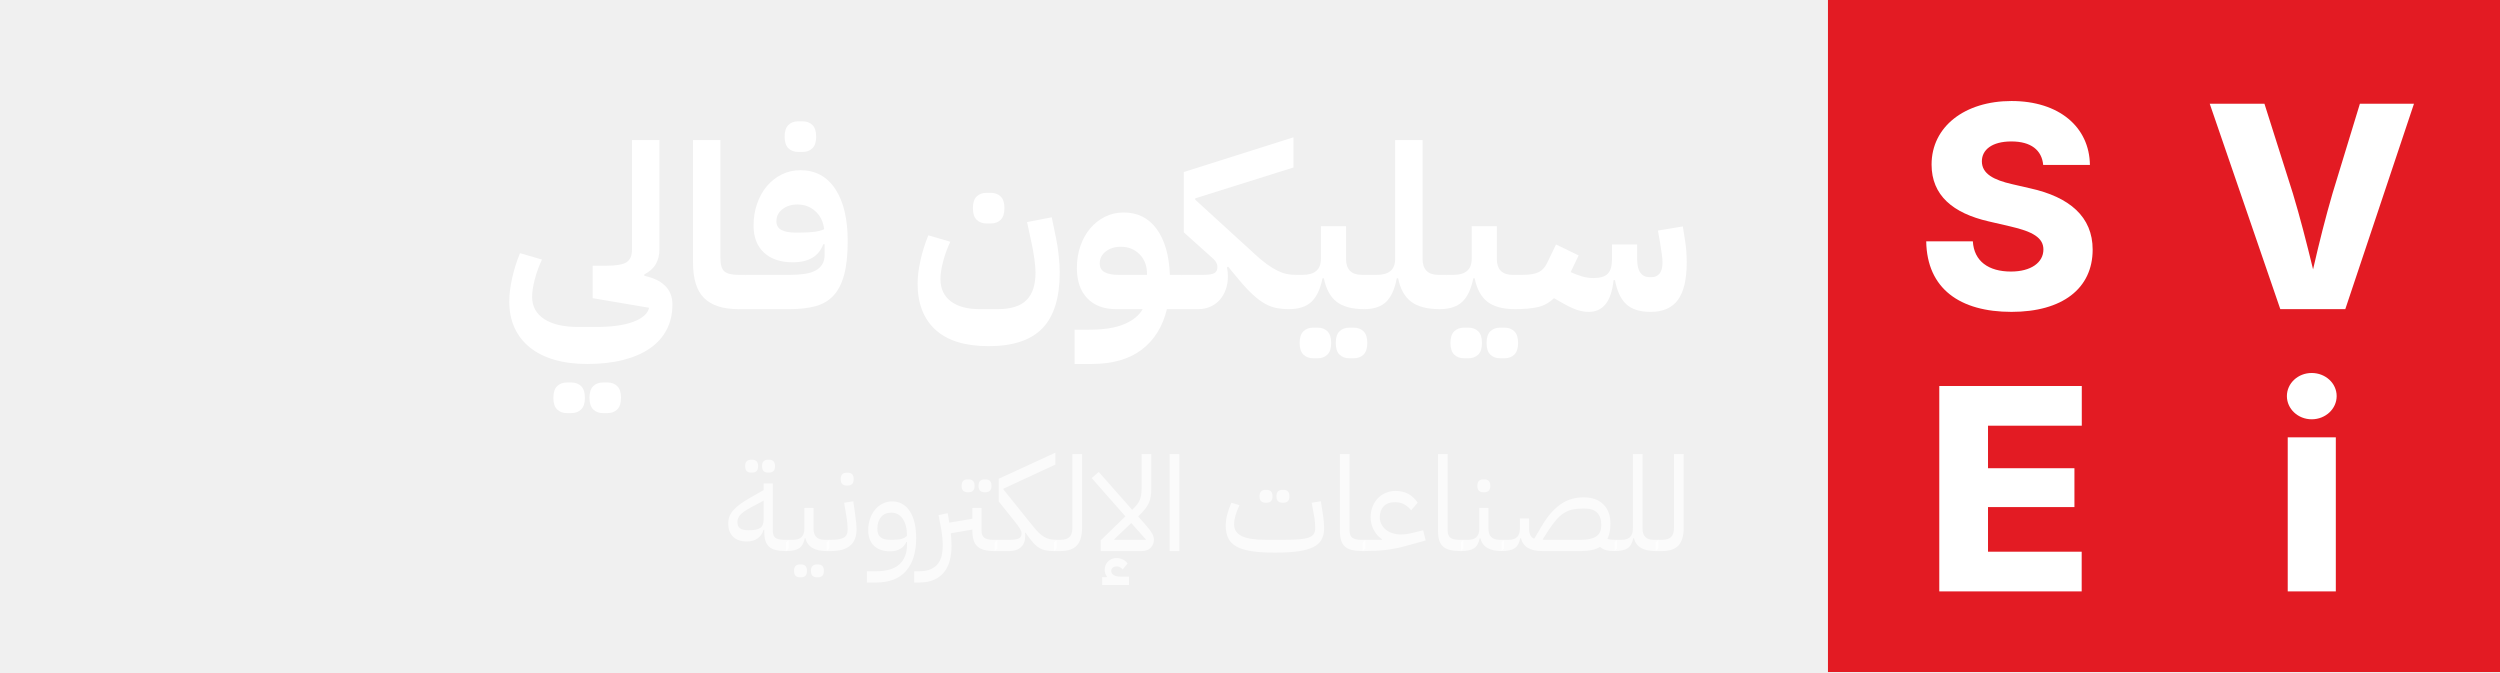
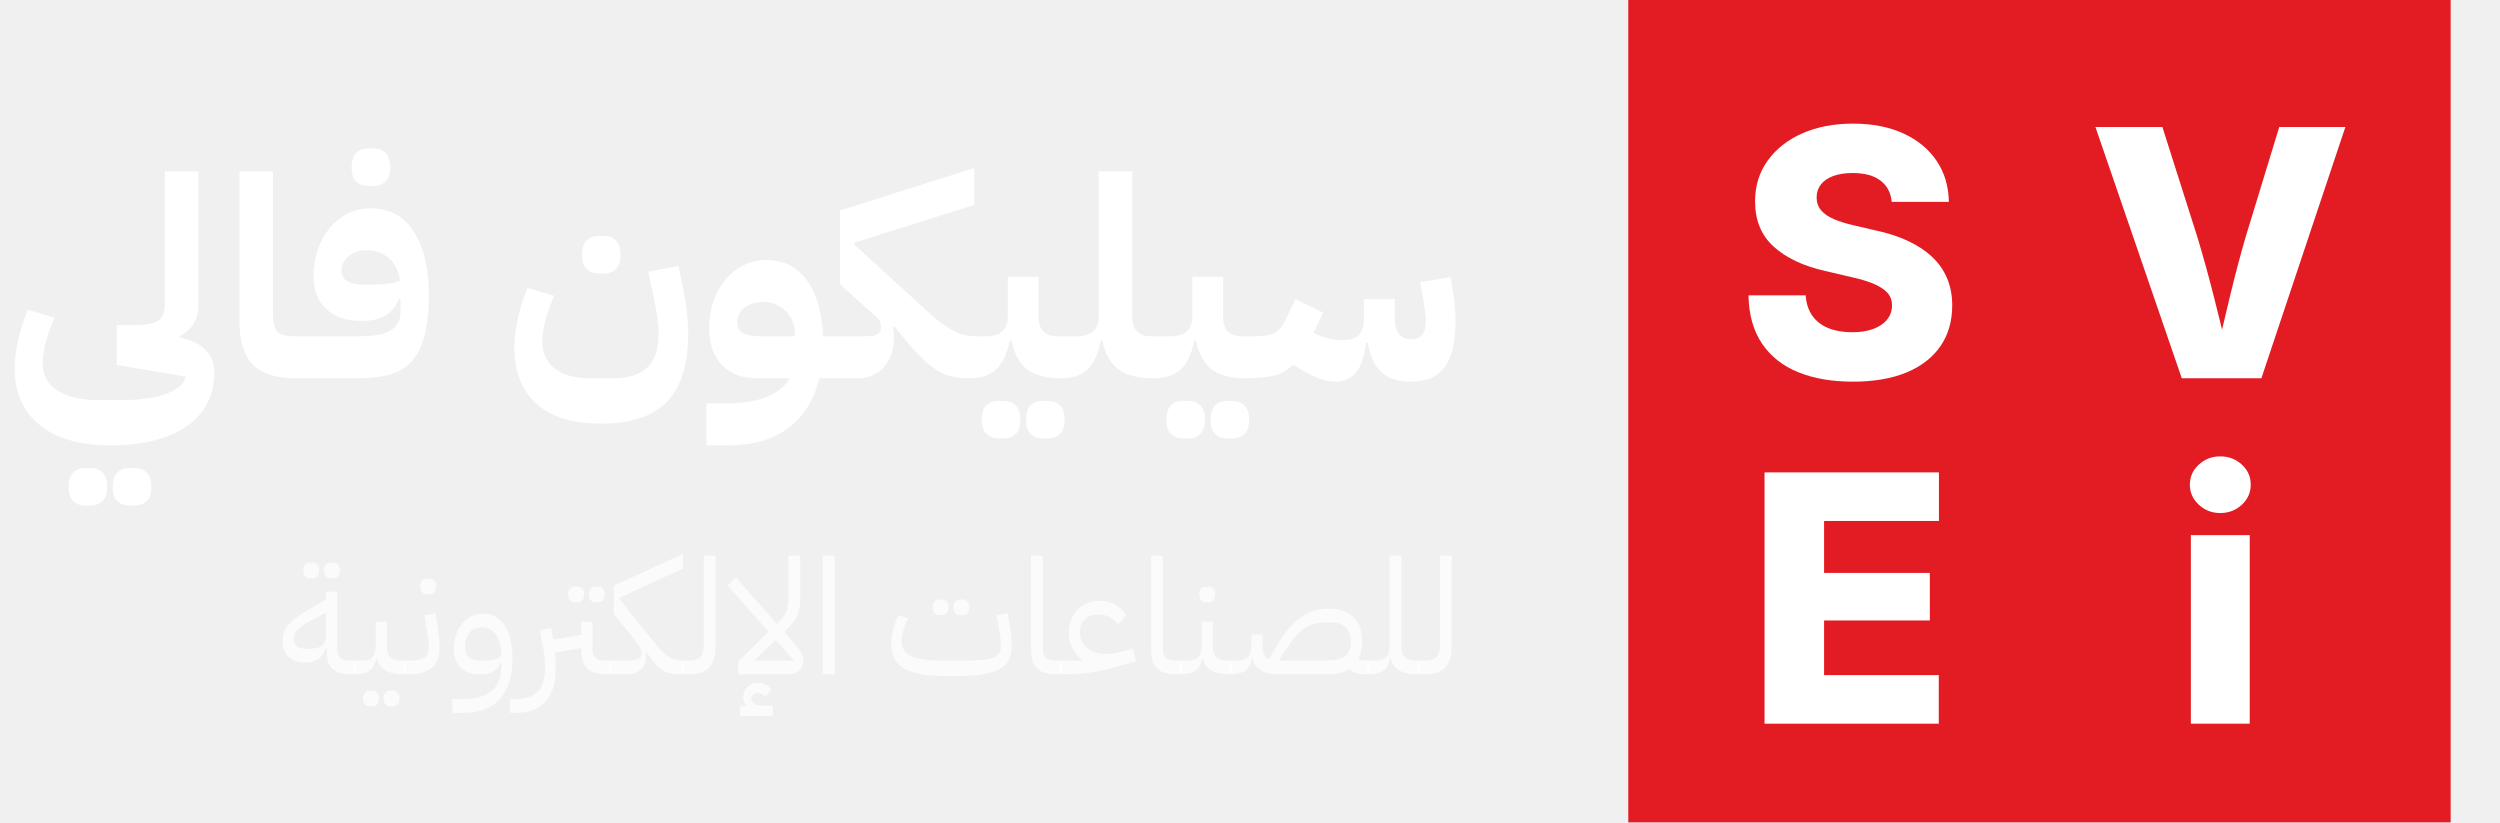
- <svg xmlns="http://www.w3.org/2000/svg" viewBox="0 0 372 100" width="372" height="100" role="img" aria-label="سيليكون فالي للصناعات الإلكترونية">
-   <g transform="translate(272 0)">
+ <svg xmlns="http://www.w3.org/2000/svg" viewBox="0 0 304 100" width="304" height="100" role="img" aria-label="سيليكون فالي للصناعات الإلكترونية">
+   <g transform="translate(198 0)">
    <rect width="100" height="100" fill="#E31B23" />
-     <g fill="#FFFFFF" font-family="Inter, 'Helvetica Neue', Arial, sans-serif" font-weight="800">
-       <text x="27" y="46" font-size="42" text-anchor="middle" letter-spacing="-1">S</text>
-       <text x="72" y="46" font-size="42" text-anchor="middle" letter-spacing="-1">V</text>
-       <text x="27" y="88" font-size="42" text-anchor="middle" letter-spacing="-1">E</text>
-       <text x="72" y="88" font-size="42" text-anchor="middle" letter-spacing="-1">i</text>
+     <g fill="#FFFFFF">
+       <g transform="translate(13.14 46.00)">
+         <g transform="translate(0.00 0.00) scale(0.020508 -0.020508)">
+           <path d="M691.00 -20.00Q505.00 -20.00 367.00 36.00Q229.00 92.00 152.00 206.00Q75.00 320.00 72.00 492.00H411.00Q416.00 420.00 450.50 371.00Q485.00 322.00 545.50 297.50Q606.00 273.00 687.00 273.00Q760.00 273.00 813.00 293.00Q866.00 313.00 894.50 349.00Q923.00 385.00 923.00 433.00Q923.00 476.00 896.50 506.00Q870.00 536.00 817.00 559.00Q764.00 582.00 682.00 600.00L524.00 637.00Q331.00 681.00 221.00 781.00Q111.00 881.00 111.00 1049.00Q111.00 1187.00 186.00 1291.00Q261.00 1395.00 391.50 1452.50Q522.00 1510.00 691.00 1510.00Q864.00 1510.00 991.00 1451.50Q1118.00 1393.00 1188.00 1288.50Q1258.00 1184.00 1260.00 1046.00H921.00Q914.00 1127.00 855.00 1172.00Q796.00 1217.00 690.00 1217.00Q620.00 1217.00 572.00 1198.50Q524.00 1180.00 500.00 1147.50Q476.00 1115.00 476.00 1073.00Q476.00 1027.00 503.00 995.50Q530.00 964.00 580.00 943.00Q630.00 922.00 696.00 907.00L825.00 877.00Q933.00 854.00 1017.50 814.50Q1102.00 775.00 1160.50 720.00Q1219.00 665.00 1249.50 593.00Q1280.00 521.00 1280.00 432.00Q1280.00 291.00 1209.50 189.50Q1139.00 88.00 1007.50 34.00Q876.00 -20.00 691.00 -20.00Z" />
+         </g>
+       </g>
+       <g transform="translate(55.84 46.00)">
+         <g transform="translate(0.00 0.00) scale(0.020508 -0.020508)">
+           <path d="M559.00 0.00 47.00 1490.00H444.00L651.00 839.00Q700.00 677.00 745.50 499.00Q791.00 321.00 837.00 124.00H760.00Q805.00 322.00 848.00 499.50Q891.00 677.00 938.00 839.00L1137.00 1490.00H1529.00L1031.00 0.00Z" />
+         </g>
+       </g>
+       <g transform="translate(14.19 88.00)">
+         <g transform="translate(0.00 0.00) scale(0.020508 -0.020508)">
+           <path d="M116.00 0.00V1490.00H1150.00V1202.00H469.00V894.00H1096.00V612.00H469.00V288.00H1149.00V0.00Z" />
+         </g>
+       </g>
+       <g transform="translate(66.05 88.00)">
+         <g transform="translate(0.00 0.00) scale(0.020508 -0.020508)">
+           <path d="M115.00 0.00V1118.00H464.00V0.00ZM289.00 1249.00Q215.00 1249.00 162.00 1298.50Q109.00 1348.00 109.00 1417.00Q109.00 1487.00 162.00 1536.00Q215.00 1585.00 289.00 1585.00Q364.00 1585.00 417.00 1536.50Q470.00 1488.00 470.00 1417.00Q470.00 1347.00 417.00 1298.00Q364.00 1249.00 289.00 1249.00Z" />
+         </g>
+       </g>
    </g>
  </g>
-   <g transform="translate(74.59 0)" fill="#FFFFFF">
-     <g transform="translate(0.00 46.00) scale(0.034 -0.034)">
+   <g transform="translate(0.59 46)" fill="#FFFFFF">
+     <g transform="translate(0.00 0.00) scale(0.034 -0.034)">
      <path d="M376.00 -240.00Q296.00 -240.00 232.50 -221.50Q169.00 -203.00 125.00 -167.50Q81.00 -132.00 58.00 -81.50Q35.00 -31.00 35.00 34.00Q35.00 79.00 47.50 135.50Q60.00 192.00 82.00 245.00L178.00 217.00Q158.00 174.00 146.50 130.00Q135.00 86.00 135.00 54.00Q135.00 -9.00 188.00 -43.50Q241.00 -78.00 336.00 -78.00H416.00Q517.00 -78.00 577.50 -55.50Q638.00 -33.00 647.00 6.00L400.00 48.00V190.00H459.00Q525.00 190.00 548.50 205.50Q572.00 221.00 572.00 260.00V740.00H692.00V260.00Q692.00 225.00 676.50 197.50Q661.00 170.00 626.00 152.00V146.00L645.00 141.00Q693.00 128.00 721.00 98.00Q749.00 68.00 749.00 20.00Q749.00 -42.00 723.50 -90.50Q698.00 -139.00 650.00 -172.00Q602.00 -205.00 533.00 -222.50Q464.00 -240.00 376.00 -240.00ZM445.00 -455.00Q419.00 -455.00 402.50 -439.00Q386.00 -423.00 386.00 -388.00Q386.00 -353.00 402.50 -337.00Q419.00 -321.00 445.00 -321.00H465.00Q491.00 -321.00 507.50 -337.00Q524.00 -353.00 524.00 -388.00Q524.00 -423.00 507.50 -439.00Q491.00 -455.00 465.00 -455.00ZM287.00 -455.00Q261.00 -455.00 244.50 -439.00Q228.00 -423.00 228.00 -388.00Q228.00 -353.00 244.50 -337.00Q261.00 -321.00 287.00 -321.00H307.00Q333.00 -321.00 349.50 -337.00Q366.00 -353.00 366.00 -388.00Q366.00 -423.00 349.50 -439.00Q333.00 -455.00 307.00 -455.00Z" />
    </g>
-     <g transform="translate(26.49 46.00) scale(0.034 -0.034)">
+     <g transform="translate(26.49 0.00) scale(0.034 -0.034)">
      <path d="M259.00 0.00Q158.00 0.00 109.00 48.00Q60.00 96.00 60.00 204.00V740.00H180.00V224.00Q180.00 179.00 198.00 164.50Q216.00 150.00 260.00 150.00H290.00V30.00L260.00 0.00Z" />
    </g>
-     <g transform="translate(36.35 46.00) scale(0.034 -0.034)">
+     <g transform="translate(36.35 0.00) scale(0.034 -0.034)">
      <path d="M-30.00 120.00 0.00 150.00H194.00Q228.00 150.00 256.50 154.00Q285.00 158.00 304.50 168.00Q324.00 178.00 335.00 195.00Q346.00 212.00 346.00 238.00V284.00H340.00Q311.00 205.00 207.00 205.00Q126.00 205.00 80.50 247.50Q35.00 290.00 35.00 365.00Q35.00 417.00 50.50 461.50Q66.00 506.00 93.50 538.50Q121.00 571.00 158.50 589.50Q196.00 608.00 240.00 608.00Q338.00 608.00 392.50 526.00Q447.00 444.00 447.00 298.00Q447.00 207.00 431.00 149.00Q415.00 91.00 383.50 58.00Q352.00 25.00 304.50 12.50Q257.00 0.00 194.00 0.00H-30.00ZM238.00 335.00Q276.00 335.00 302.00 338.50Q328.00 342.00 344.00 350.00Q338.00 399.00 305.50 428.50Q273.00 458.00 227.00 458.00Q188.00 458.00 161.50 437.50Q135.00 417.00 135.00 385.00Q135.00 358.00 157.00 346.50Q179.00 335.00 217.00 335.00ZM230.00 688.00Q204.00 688.00 187.50 704.00Q171.00 720.00 171.00 755.00Q171.00 790.00 187.50 806.00Q204.00 822.00 230.00 822.00H250.00Q276.00 822.00 292.50 806.00Q309.00 790.00 309.00 755.00Q309.00 720.00 292.50 704.00Q276.00 688.00 250.00 688.00Z" />
    </g>
-     <g transform="translate(60.76 46.00) scale(0.034 -0.034)">
+     <g transform="translate(60.76 0.00) scale(0.034 -0.034)">
      <path d="M346.00 -162.00Q192.00 -162.00 113.50 -90.50Q35.00 -19.00 35.00 112.00Q35.00 157.00 47.50 213.50Q60.00 270.00 82.00 323.00L178.00 295.00Q158.00 252.00 146.50 208.00Q135.00 164.00 135.00 132.00Q135.00 69.00 180.00 34.50Q225.00 0.00 306.00 0.00H386.00Q471.00 0.00 511.00 39.00Q551.00 78.00 551.00 161.00Q551.00 184.00 546.00 220.00Q541.00 256.00 534.00 288.00L514.00 381.00L622.00 402.00L641.00 310.00Q648.00 277.00 652.50 234.50Q657.00 192.00 657.00 161.00Q657.00 -5.00 581.50 -83.50Q506.00 -162.00 346.00 -162.00ZM336.00 375.00Q310.00 375.00 293.50 391.00Q277.00 407.00 277.00 442.00Q277.00 477.00 293.50 493.00Q310.00 509.00 336.00 509.00H356.00Q382.00 509.00 398.50 493.00Q415.00 477.00 415.00 442.00Q415.00 407.00 398.50 391.00Q382.00 375.00 356.00 375.00Z" />
    </g>
-     <g transform="translate(84.29 46.00) scale(0.034 -0.034)">
+     <g transform="translate(84.29 0.00) scale(0.034 -0.034)">
      <path d="M30.00 -90.00H94.00Q189.00 -90.00 246.50 -66.00Q304.00 -42.00 328.00 0.00H212.00Q131.00 0.00 85.50 47.50Q40.00 95.00 40.00 180.00Q40.00 232.00 55.50 276.50Q71.00 321.00 98.50 353.50Q126.00 386.00 163.50 404.50Q201.00 423.00 245.00 423.00Q336.00 423.00 389.00 351.00Q442.00 279.00 447.00 150.00H498.00V30.00L468.00 0.00H434.00Q406.00 -115.00 323.50 -177.50Q241.00 -240.00 104.00 -240.00H30.00ZM140.00 200.00Q140.00 173.00 162.00 161.50Q184.00 150.00 222.00 150.00H347.00V153.00Q347.00 207.00 314.50 240.00Q282.00 273.00 232.00 273.00Q193.00 273.00 166.50 252.50Q140.00 232.00 140.00 200.00Z" />
    </g>
-     <g transform="translate(101.22 46.00) scale(0.034 -0.034)">
+     <g transform="translate(101.22 0.00) scale(0.034 -0.034)">
      <path d="M-30.00 120.00 0.00 150.00H94.00Q130.00 150.00 143.50 157.50Q157.00 165.00 157.00 184.00Q157.00 197.00 150.00 207.50Q143.00 218.00 126.00 232.00L10.00 336.00V600.00L490.00 752.00V620.00L60.00 485.00V479.00L315.00 246.00Q347.00 216.00 372.50 197.50Q398.00 179.00 419.50 168.50Q441.00 158.00 460.00 154.00Q479.00 150.00 500.00 150.00V30.00L470.00 0.00Q436.00 0.00 408.50 6.50Q381.00 13.00 354.00 30.50Q327.00 48.00 297.50 77.50Q268.00 107.00 231.00 153.00L204.00 186.00L199.00 183.00Q203.00 164.00 203.00 143.00Q203.00 113.00 194.00 87.00Q185.00 61.00 168.00 41.50Q151.00 22.00 127.00 11.00Q103.00 0.00 73.00 0.00H-30.00Z" />
    </g>
-     <g transform="translate(118.22 46.00) scale(0.034 -0.034)">
+     <g transform="translate(118.22 0.00) scale(0.034 -0.034)">
      <path d="M-30.00 120.00 0.00 150.00H30.00Q110.00 150.00 110.00 220.00V363.00H220.00V220.00Q220.00 150.00 290.00 150.00H330.00V30.00L300.00 0.00Q220.00 0.00 178.50 32.50Q137.00 65.00 123.00 135.00H117.00Q103.00 65.00 69.00 32.50Q35.00 0.00 -30.00 0.00ZM234.00 -215.00Q208.00 -215.00 191.50 -199.00Q175.00 -183.00 175.00 -148.00Q175.00 -113.00 191.50 -97.00Q208.00 -81.00 234.00 -81.00H254.00Q280.00 -81.00 296.50 -97.00Q313.00 -113.00 313.00 -148.00Q313.00 -183.00 296.50 -199.00Q280.00 -215.00 254.00 -215.00ZM76.00 -215.00Q50.00 -215.00 33.50 -199.00Q17.00 -183.00 17.00 -148.00Q17.00 -113.00 33.50 -97.00Q50.00 -81.00 76.00 -81.00H96.00Q122.00 -81.00 138.50 -97.00Q155.00 -113.00 155.00 -148.00Q155.00 -183.00 138.50 -199.00Q122.00 -215.00 96.00 -215.00Z" />
    </g>
-     <g transform="translate(129.44 46.00) scale(0.034 -0.034)">
+     <g transform="translate(129.44 0.00) scale(0.034 -0.034)">
      <path d="M-30.00 120.00 0.00 150.00H25.00Q105.00 150.00 105.00 220.00V740.00H225.00V220.00Q225.00 150.00 295.00 150.00H330.00V30.00L300.00 0.00Q218.00 0.00 175.00 32.50Q132.00 65.00 118.00 135.00H112.00Q99.00 65.00 66.00 32.50Q33.00 0.00 -30.00 0.00Z" />
    </g>
-     <g transform="translate(140.66 46.00) scale(0.034 -0.034)">
+     <g transform="translate(140.66 0.00) scale(0.034 -0.034)">
      <path d="M-30.00 120.00 0.00 150.00H30.00Q110.00 150.00 110.00 220.00V363.00H220.00V220.00Q220.00 150.00 290.00 150.00H330.00V30.00L300.00 0.00Q220.00 0.00 178.50 32.50Q137.00 65.00 123.00 135.00H117.00Q103.00 65.00 69.00 32.50Q35.00 0.00 -30.00 0.00ZM234.00 -215.00Q208.00 -215.00 191.50 -199.00Q175.00 -183.00 175.00 -148.00Q175.00 -113.00 191.50 -97.00Q208.00 -81.00 234.00 -81.00H254.00Q280.00 -81.00 296.50 -97.00Q313.00 -113.00 313.00 -148.00Q313.00 -183.00 296.50 -199.00Q280.00 -215.00 254.00 -215.00ZM76.00 -215.00Q50.00 -215.00 33.50 -199.00Q17.00 -183.00 17.00 -148.00Q17.00 -113.00 33.50 -97.00Q50.00 -81.00 76.00 -81.00H96.00Q122.00 -81.00 138.50 -97.00Q155.00 -113.00 155.00 -148.00Q155.00 -183.00 138.50 -199.00Q122.00 -215.00 96.00 -215.00Z" />
    </g>
-     <g transform="translate(151.88 46.00) scale(0.034 -0.034)">
+     <g transform="translate(151.88 0.00) scale(0.034 -0.034)">
      <path d="M-30.00 120.00 0.00 150.00H1.00Q49.00 150.00 72.50 161.50Q96.00 173.00 110.00 202.00L149.00 283.00L248.00 235.00L213.00 162.00Q237.00 151.00 262.00 143.50Q287.00 136.00 313.00 136.00Q356.00 136.00 375.00 154.50Q394.00 173.00 394.00 220.00V283.00H504.00V220.00Q504.00 178.00 518.50 159.00Q533.00 140.00 558.00 140.00H568.00Q589.00 140.00 602.00 155.50Q615.00 171.00 615.00 205.00Q615.00 219.00 612.00 240.50Q609.00 262.00 604.00 293.00L595.00 344.00L704.00 362.00L712.00 311.00Q717.00 282.00 719.00 256.50Q721.00 231.00 721.00 205.00Q721.00 93.00 682.50 40.50Q644.00 -12.00 563.00 -12.00Q492.00 -12.00 456.00 22.00Q420.00 56.00 407.00 127.00H401.00Q393.00 55.00 365.50 21.50Q338.00 -12.00 293.00 -12.00Q264.00 -12.00 235.50 -1.50Q207.00 9.00 161.00 36.00L140.00 48.00Q109.00 18.00 69.50 9.00Q30.00 0.00 -30.00 0.00Z" />
    </g>
  </g>
-   <g transform="translate(108.07 0)" fill="rgba(255,255,255,0.72)">
-     <g transform="translate(0.00 82.00) scale(0.0195 -0.0195)">
+   <g transform="translate(34.07 82)" fill="rgba(255,255,255,0.72)">
+     <g transform="translate(0.00 0.00) scale(0.0195 -0.0195)">
      <path d="M456.00 0.00Q410.00 0.00 378.50 7.50Q347.00 15.00 327.50 32.50Q308.00 50.00 299.00 77.50Q290.00 105.00 290.00 146.00V163.00H285.00Q271.00 118.00 237.50 95.50Q204.00 73.00 157.00 73.00Q90.00 73.00 52.50 109.00Q15.00 145.00 15.00 211.00Q15.00 239.00 24.00 263.50Q33.00 288.00 53.50 311.50Q74.00 335.00 106.00 358.50Q138.00 382.00 184.00 408.00L285.00 466.00V516.00H355.00V156.00Q355.00 115.00 376.00 100.50Q397.00 86.00 441.00 86.00H476.00V20.00ZM172.00 159.00Q233.00 159.00 259.00 176.50Q285.00 194.00 285.00 239.00V385.00L184.00 331.00Q131.00 302.00 108.00 277.50Q85.00 253.00 85.00 221.00Q85.00 189.00 104.50 174.00Q124.00 159.00 172.00 159.00ZM317.00 599.00Q297.00 599.00 285.00 610.50Q273.00 622.00 273.00 648.00Q273.00 674.00 285.00 685.50Q297.00 697.00 317.00 697.00H328.00Q348.00 697.00 360.00 685.50Q372.00 674.00 372.00 648.00Q372.00 622.00 360.00 610.50Q348.00 599.00 328.00 599.00ZM188.00 599.00Q168.00 599.00 156.00 610.50Q144.00 622.00 144.00 648.00Q144.00 674.00 156.00 685.50Q168.00 697.00 188.00 697.00H199.00Q219.00 697.00 231.00 685.50Q243.00 674.00 243.00 648.00Q243.00 622.00 231.00 610.50Q219.00 599.00 199.00 599.00Z" />
    </g>
-     <g transform="translate(9.28 82.00) scale(0.0195 -0.0195)">
+     <g transform="translate(9.28 0.00) scale(0.0195 -0.0195)">
      <path d="M-20.00 66.00 0.00 86.00H35.00Q120.00 86.00 120.00 171.00V329.00H190.00V171.00Q190.00 86.00 275.00 86.00H310.00V20.00L290.00 0.00Q152.00 0.00 128.00 98.00H123.00Q112.00 43.00 80.00 21.50Q48.00 0.00 -20.00 0.00ZM214.00 -200.00Q194.00 -200.00 182.00 -188.50Q170.00 -177.00 170.00 -151.00Q170.00 -125.00 182.00 -113.50Q194.00 -102.00 214.00 -102.00H225.00Q245.00 -102.00 257.00 -113.50Q269.00 -125.00 269.00 -151.00Q269.00 -177.00 257.00 -188.50Q245.00 -200.00 225.00 -200.00ZM85.00 -200.00Q65.00 -200.00 53.00 -188.50Q41.00 -177.00 41.00 -151.00Q41.00 -125.00 53.00 -113.50Q65.00 -102.00 85.00 -102.00H96.00Q116.00 -102.00 128.00 -113.50Q140.00 -125.00 140.00 -151.00Q140.00 -177.00 128.00 -188.50Q116.00 -200.00 96.00 -200.00Z" />
    </g>
-     <g transform="translate(15.33 82.00) scale(0.0195 -0.0195)">
+     <g transform="translate(15.33 0.00) scale(0.0195 -0.0195)">
      <path d="M-20.00 66.00 0.00 86.00H15.00Q81.00 86.00 110.50 102.50Q140.00 119.00 140.00 166.00Q140.00 184.00 137.50 212.00Q135.00 240.00 127.00 286.00L113.00 369.00L183.00 380.00L195.00 297.00Q202.00 248.00 205.00 217.00Q208.00 186.00 208.00 166.00Q208.00 82.00 158.50 41.00Q109.00 0.00 15.00 0.00H-20.00ZM131.00 500.00Q111.00 500.00 99.00 511.50Q87.00 523.00 87.00 549.00Q87.00 575.00 99.00 586.50Q111.00 598.00 131.00 598.00H142.00Q162.00 598.00 174.00 586.50Q186.00 575.00 186.00 549.00Q186.00 523.00 174.00 511.50Q162.00 500.00 142.00 500.00Z" />
    </g>
-     <g transform="translate(20.26 82.00) scale(0.0195 -0.0195)">
+     <g transform="translate(20.26 0.00) scale(0.0195 -0.0195)">
      <path d="M34.00 -154.00H103.00Q224.00 -154.00 282.00 -101.00Q340.00 -48.00 340.00 47.00V69.00H335.00Q321.00 36.00 288.50 17.00Q256.00 -2.00 212.00 -2.00Q132.00 -2.00 88.00 40.50Q44.00 83.00 44.00 160.00Q44.00 205.00 57.50 245.00Q71.00 285.00 95.00 314.50Q119.00 344.00 152.50 361.50Q186.00 379.00 226.00 379.00Q312.00 379.00 361.00 305.00Q410.00 231.00 410.00 97.00Q410.00 -62.00 333.50 -151.00Q257.00 -240.00 103.00 -240.00H34.00ZM232.00 86.00Q275.00 86.00 300.50 93.50Q326.00 101.00 340.00 117.00Q340.00 198.00 308.00 245.50Q276.00 293.00 220.00 293.00Q169.00 293.00 141.50 259.00Q114.00 225.00 114.00 170.00Q114.00 126.00 137.50 106.00Q161.00 86.00 212.00 86.00Z" />
    </g>
-     <g transform="translate(29.13 82.00) scale(0.0195 -0.0195)">
+     <g transform="translate(29.13 0.00) scale(0.0195 -0.0195)">
      <path d="M-60.00 -154.00H-23.00Q32.00 -154.00 67.00 -138.00Q102.00 -122.00 122.00 -95.50Q142.00 -69.00 150.00 -33.50Q158.00 2.00 158.00 41.00Q158.00 70.00 155.00 101.50Q152.00 133.00 147.00 162.00L126.00 275.00L196.00 289.00L208.00 217.00L384.00 247.00V329.00H454.00V156.00Q454.00 118.00 475.00 102.00Q496.00 86.00 540.00 86.00H575.00V20.00L555.00 0.00H553.00Q507.00 0.00 475.00 8.50Q443.00 17.00 422.50 35.50Q402.00 54.00 393.00 84.00Q384.00 114.00 384.00 156.00V164.00L220.00 136.00Q222.00 111.00 223.50 87.00Q225.00 63.00 225.00 39.00Q225.00 -16.00 213.00 -66.50Q201.00 -117.00 172.50 -155.50Q144.00 -194.00 96.50 -217.00Q49.00 -240.00 -23.00 -240.00H-60.00ZM475.00 449.00Q455.00 449.00 443.00 460.50Q431.00 472.00 431.00 498.00Q431.00 524.00 443.00 535.50Q455.00 547.00 475.00 547.00H486.00Q506.00 547.00 518.00 535.50Q530.00 524.00 530.00 498.00Q530.00 472.00 518.00 460.50Q506.00 449.00 486.00 449.00ZM346.00 449.00Q326.00 449.00 314.00 460.50Q302.00 472.00 302.00 498.00Q302.00 524.00 314.00 535.50Q326.00 547.00 346.00 547.00H357.00Q377.00 547.00 389.00 535.50Q401.00 524.00 401.00 498.00Q401.00 472.00 389.00 460.50Q377.00 449.00 357.00 449.00Z" />
    </g>
-     <g transform="translate(40.35 82.00) scale(0.0195 -0.0195)">
+     <g transform="translate(40.35 0.00) scale(0.0195 -0.0195)">
      <path d="M-20.00 66.00 0.00 86.00H92.00Q143.00 86.00 163.50 96.50Q184.00 107.00 184.00 133.00Q184.00 141.00 181.50 149.50Q179.00 158.00 173.00 168.50Q167.00 179.00 157.00 193.00Q147.00 207.00 131.00 227.00L10.00 378.00V552.00L442.00 751.00V660.00L45.00 476.00V471.00L267.00 195.00Q293.00 162.00 314.50 141.00Q336.00 120.00 356.50 108.00Q377.00 96.00 400.00 91.00Q423.00 86.00 452.00 86.00V20.00L432.00 0.00Q396.00 0.00 369.50 5.00Q343.00 10.00 320.50 23.00Q298.00 36.00 277.00 59.00Q256.00 82.00 231.00 117.00L214.00 141.00L210.00 139.00Q211.00 132.00 211.50 125.50Q212.00 119.00 212.00 113.00Q212.00 60.00 179.50 30.00Q147.00 0.00 92.00 0.00H-20.00Z" />
    </g>
-     <g transform="translate(49.16 82.00) scale(0.0195 -0.0195)">
+     <g transform="translate(49.16 0.00) scale(0.0195 -0.0195)">
      <path d="M-20.00 66.00 0.00 86.00H29.00Q77.00 86.00 98.50 108.00Q120.00 130.00 120.00 178.00V740.00H194.00V178.00Q194.00 86.00 154.50 43.00Q115.00 0.00 29.00 0.00H-20.00Z" />
    </g>
-     <g transform="translate(54.41 82.00) scale(0.0195 -0.0195)">
+     <g transform="translate(54.41 0.00) scale(0.0195 -0.0195)">
      <path d="M67.00 82.00 255.00 265.00 -2.00 557.00 52.00 604.00 307.00 315.00 312.00 320.00Q332.00 339.00 345.00 356.00Q358.00 373.00 365.50 391.50Q373.00 410.00 376.00 431.50Q379.00 453.00 379.00 482.00V740.00H453.00V482.00Q453.00 446.00 449.00 419.00Q445.00 392.00 435.00 369.00Q425.00 346.00 407.50 323.50Q390.00 301.00 363.00 274.00L353.00 264.00L414.00 195.00Q447.00 157.00 460.00 133.00Q473.00 109.00 473.00 86.00Q473.00 53.00 449.50 26.50Q426.00 0.00 378.00 0.00H67.00ZM300.00 214.00 170.00 90.00 171.00 86.00H414.00ZM78.00 -199.00H114.00L115.00 -195.00Q107.00 -185.00 102.00 -171.50Q97.00 -158.00 97.00 -144.00Q97.00 -105.00 123.00 -79.00Q149.00 -53.00 189.00 -53.00Q212.00 -53.00 236.00 -64.50Q260.00 -76.00 272.00 -95.00L235.00 -140.00Q215.00 -117.00 189.00 -117.00Q171.00 -117.00 159.00 -126.50Q147.00 -136.00 147.00 -150.00Q147.00 -171.00 166.00 -183.00Q185.00 -195.00 219.00 -195.00H283.00V-259.00H78.00Z" />
    </g>
-     <g transform="translate(64.51 82.00) scale(0.0195 -0.0195)">
+     <g transform="translate(64.51 0.00) scale(0.0195 -0.0195)">
      <path d="M75.00 740.00H149.00V0.00H75.00Z" />
    </g>
-     <g transform="translate(73.48 82.00) scale(0.0195 -0.0195)">
+     <g transform="translate(73.48 0.00) scale(0.0195 -0.0195)">
      <path d="M418.00 -12.00Q313.00 -12.00 241.50 -1.00Q170.00 10.00 126.00 34.00Q82.00 58.00 62.50 97.50Q43.00 137.00 43.00 194.00Q43.00 234.00 53.50 276.00Q64.00 318.00 86.00 369.00L148.00 350.00Q107.00 265.00 107.00 204.00Q107.00 143.00 165.00 114.50Q223.00 86.00 348.00 86.00H488.00Q559.00 86.00 605.00 90.00Q651.00 94.00 678.00 104.00Q705.00 114.00 715.50 131.50Q726.00 149.00 726.00 176.00Q726.00 193.00 724.00 218.50Q722.00 244.00 714.00 286.00L699.00 369.00L769.00 380.00L782.00 297.00Q789.00 252.00 791.50 223.50Q794.00 195.00 794.00 176.00Q794.00 124.00 774.50 88.00Q755.00 52.00 710.50 30.00Q666.00 8.00 594.50 -2.00Q523.00 -12.00 418.00 -12.00ZM474.00 369.00Q454.00 369.00 442.00 380.50Q430.00 392.00 430.00 418.00Q430.00 444.00 442.00 455.50Q454.00 467.00 474.00 467.00H485.00Q505.00 467.00 517.00 455.50Q529.00 444.00 529.00 418.00Q529.00 392.00 517.00 380.50Q505.00 369.00 485.00 369.00ZM345.00 369.00Q325.00 369.00 313.00 380.50Q301.00 392.00 301.00 418.00Q301.00 444.00 313.00 455.50Q325.00 467.00 345.00 467.00H356.00Q376.00 467.00 388.00 455.50Q400.00 444.00 400.00 418.00Q400.00 392.00 388.00 380.50Q376.00 369.00 356.00 369.00Z" />
    </g>
-     <g transform="translate(89.84 82.00) scale(0.0195 -0.0195)">
+     <g transform="translate(89.84 0.00) scale(0.0195 -0.0195)">
      <path d="M249.00 0.00Q201.00 0.00 167.50 8.00Q134.00 16.00 113.50 34.50Q93.00 53.00 84.00 83.00Q75.00 113.00 75.00 156.00V740.00H149.00V156.00Q149.00 118.00 170.00 102.00Q191.00 86.00 235.00 86.00H270.00V20.00L250.00 0.00Z" />
    </g>
-     <g transform="translate(95.10 82.00) scale(0.0195 -0.0195)">
+     <g transform="translate(95.10 0.00) scale(0.0195 -0.0195)">
      <path d="M-20.00 66.00 0.00 86.00H126.00V91.00Q89.00 115.00 64.50 160.00Q40.00 205.00 40.00 258.00Q40.00 303.00 55.00 340.00Q70.00 377.00 95.50 403.50Q121.00 430.00 156.00 444.50Q191.00 459.00 230.00 459.00Q287.00 459.00 329.00 435.50Q371.00 412.00 399.00 369.00L349.00 311.00Q323.00 343.00 293.50 358.00Q264.00 373.00 226.00 373.00Q169.00 373.00 139.50 341.50Q110.00 310.00 110.00 258.00Q110.00 230.00 122.00 206.00Q134.00 182.00 155.00 164.50Q176.00 147.00 205.00 137.00Q234.00 127.00 268.00 127.00Q313.00 127.00 361.00 139.00L441.00 159.00L460.00 81.00L330.00 45.00Q282.00 31.00 241.00 22.50Q200.00 14.00 159.50 9.00Q119.00 4.00 75.50 2.00Q32.00 0.00 -20.00 0.00Z" />
    </g>
-     <g transform="translate(104.44 82.00) scale(0.0195 -0.0195)">
+     <g transform="translate(104.44 0.00) scale(0.0195 -0.0195)">
      <path d="M249.00 0.00Q201.00 0.00 167.50 8.00Q134.00 16.00 113.50 34.50Q93.00 53.00 84.00 83.00Q75.00 113.00 75.00 156.00V740.00H149.00V156.00Q149.00 118.00 170.00 102.00Q191.00 86.00 235.00 86.00H270.00V20.00L250.00 0.00Z" />
    </g>
-     <g transform="translate(109.71 82.00) scale(0.0195 -0.0195)">
+     <g transform="translate(109.71 0.00) scale(0.0195 -0.0195)">
      <path d="M-20.00 66.00 0.00 86.00H35.00Q120.00 86.00 120.00 171.00V329.00H190.00V171.00Q190.00 86.00 275.00 86.00H310.00V20.00L290.00 0.00Q152.00 0.00 128.00 98.00H123.00Q112.00 43.00 80.00 21.50Q48.00 0.00 -20.00 0.00ZM149.00 449.00Q129.00 449.00 117.00 460.50Q105.00 472.00 105.00 498.00Q105.00 524.00 117.00 535.50Q129.00 547.00 149.00 547.00H160.00Q180.00 547.00 192.00 535.50Q204.00 524.00 204.00 498.00Q204.00 472.00 192.00 460.50Q180.00 449.00 160.00 449.00Z" />
    </g>
-     <g transform="translate(115.75 82.00) scale(0.0195 -0.0195)">
+     <g transform="translate(115.75 0.00) scale(0.0195 -0.0195)">
      <path d="M842.00 0.00Q804.00 0.00 778.50 6.50Q753.00 13.00 732.00 32.00Q680.00 0.00 586.00 0.00H290.00Q152.00 0.00 128.00 98.00H123.00Q112.00 43.00 80.00 21.50Q48.00 0.00 -20.00 0.00V66.00L0.00 86.00H35.00Q120.00 86.00 120.00 171.00V249.00H190.00V171.00Q190.00 111.00 229.00 94.00L282.00 183.00Q320.00 249.00 359.00 292.50Q398.00 336.00 438.00 362.00Q478.00 388.00 519.50 399.00Q561.00 410.00 606.00 410.00Q703.00 410.00 757.00 356.50Q811.00 303.00 811.00 209.00Q811.00 139.00 788.00 93.00Q809.00 86.00 842.00 86.00H862.00V20.00ZM586.00 86.00Q661.00 86.00 701.00 111.00Q741.00 136.00 741.00 199.00Q741.00 261.00 709.50 292.50Q678.00 324.00 621.00 324.00H591.00Q551.00 324.00 518.50 316.50Q486.00 309.00 456.50 290.50Q427.00 272.00 398.50 239.50Q370.00 207.00 338.00 158.00L295.00 91.00L298.00 86.00Z" />
    </g>
-     <g transform="translate(132.56 82.00) scale(0.0195 -0.0195)">
+     <g transform="translate(132.56 0.00) scale(0.0195 -0.0195)">
      <path d="M-20.00 66.00 0.00 86.00H35.00Q120.00 86.00 120.00 171.00V740.00H194.00V171.00Q194.00 86.00 279.00 86.00H314.00V20.00L294.00 0.00Q152.00 0.00 128.00 98.00H123.00Q112.00 43.00 80.00 21.50Q48.00 0.00 -20.00 0.00Z" />
    </g>
-     <g transform="translate(138.68 82.00) scale(0.0195 -0.0195)">
+     <g transform="translate(138.68 0.00) scale(0.0195 -0.0195)">
      <path d="M-20.00 66.00 0.00 86.00H29.00Q77.00 86.00 98.50 108.00Q120.00 130.00 120.00 178.00V740.00H194.00V178.00Q194.00 86.00 154.50 43.00Q115.00 0.00 29.00 0.00H-20.00Z" />
    </g>
  </g>
</svg>
